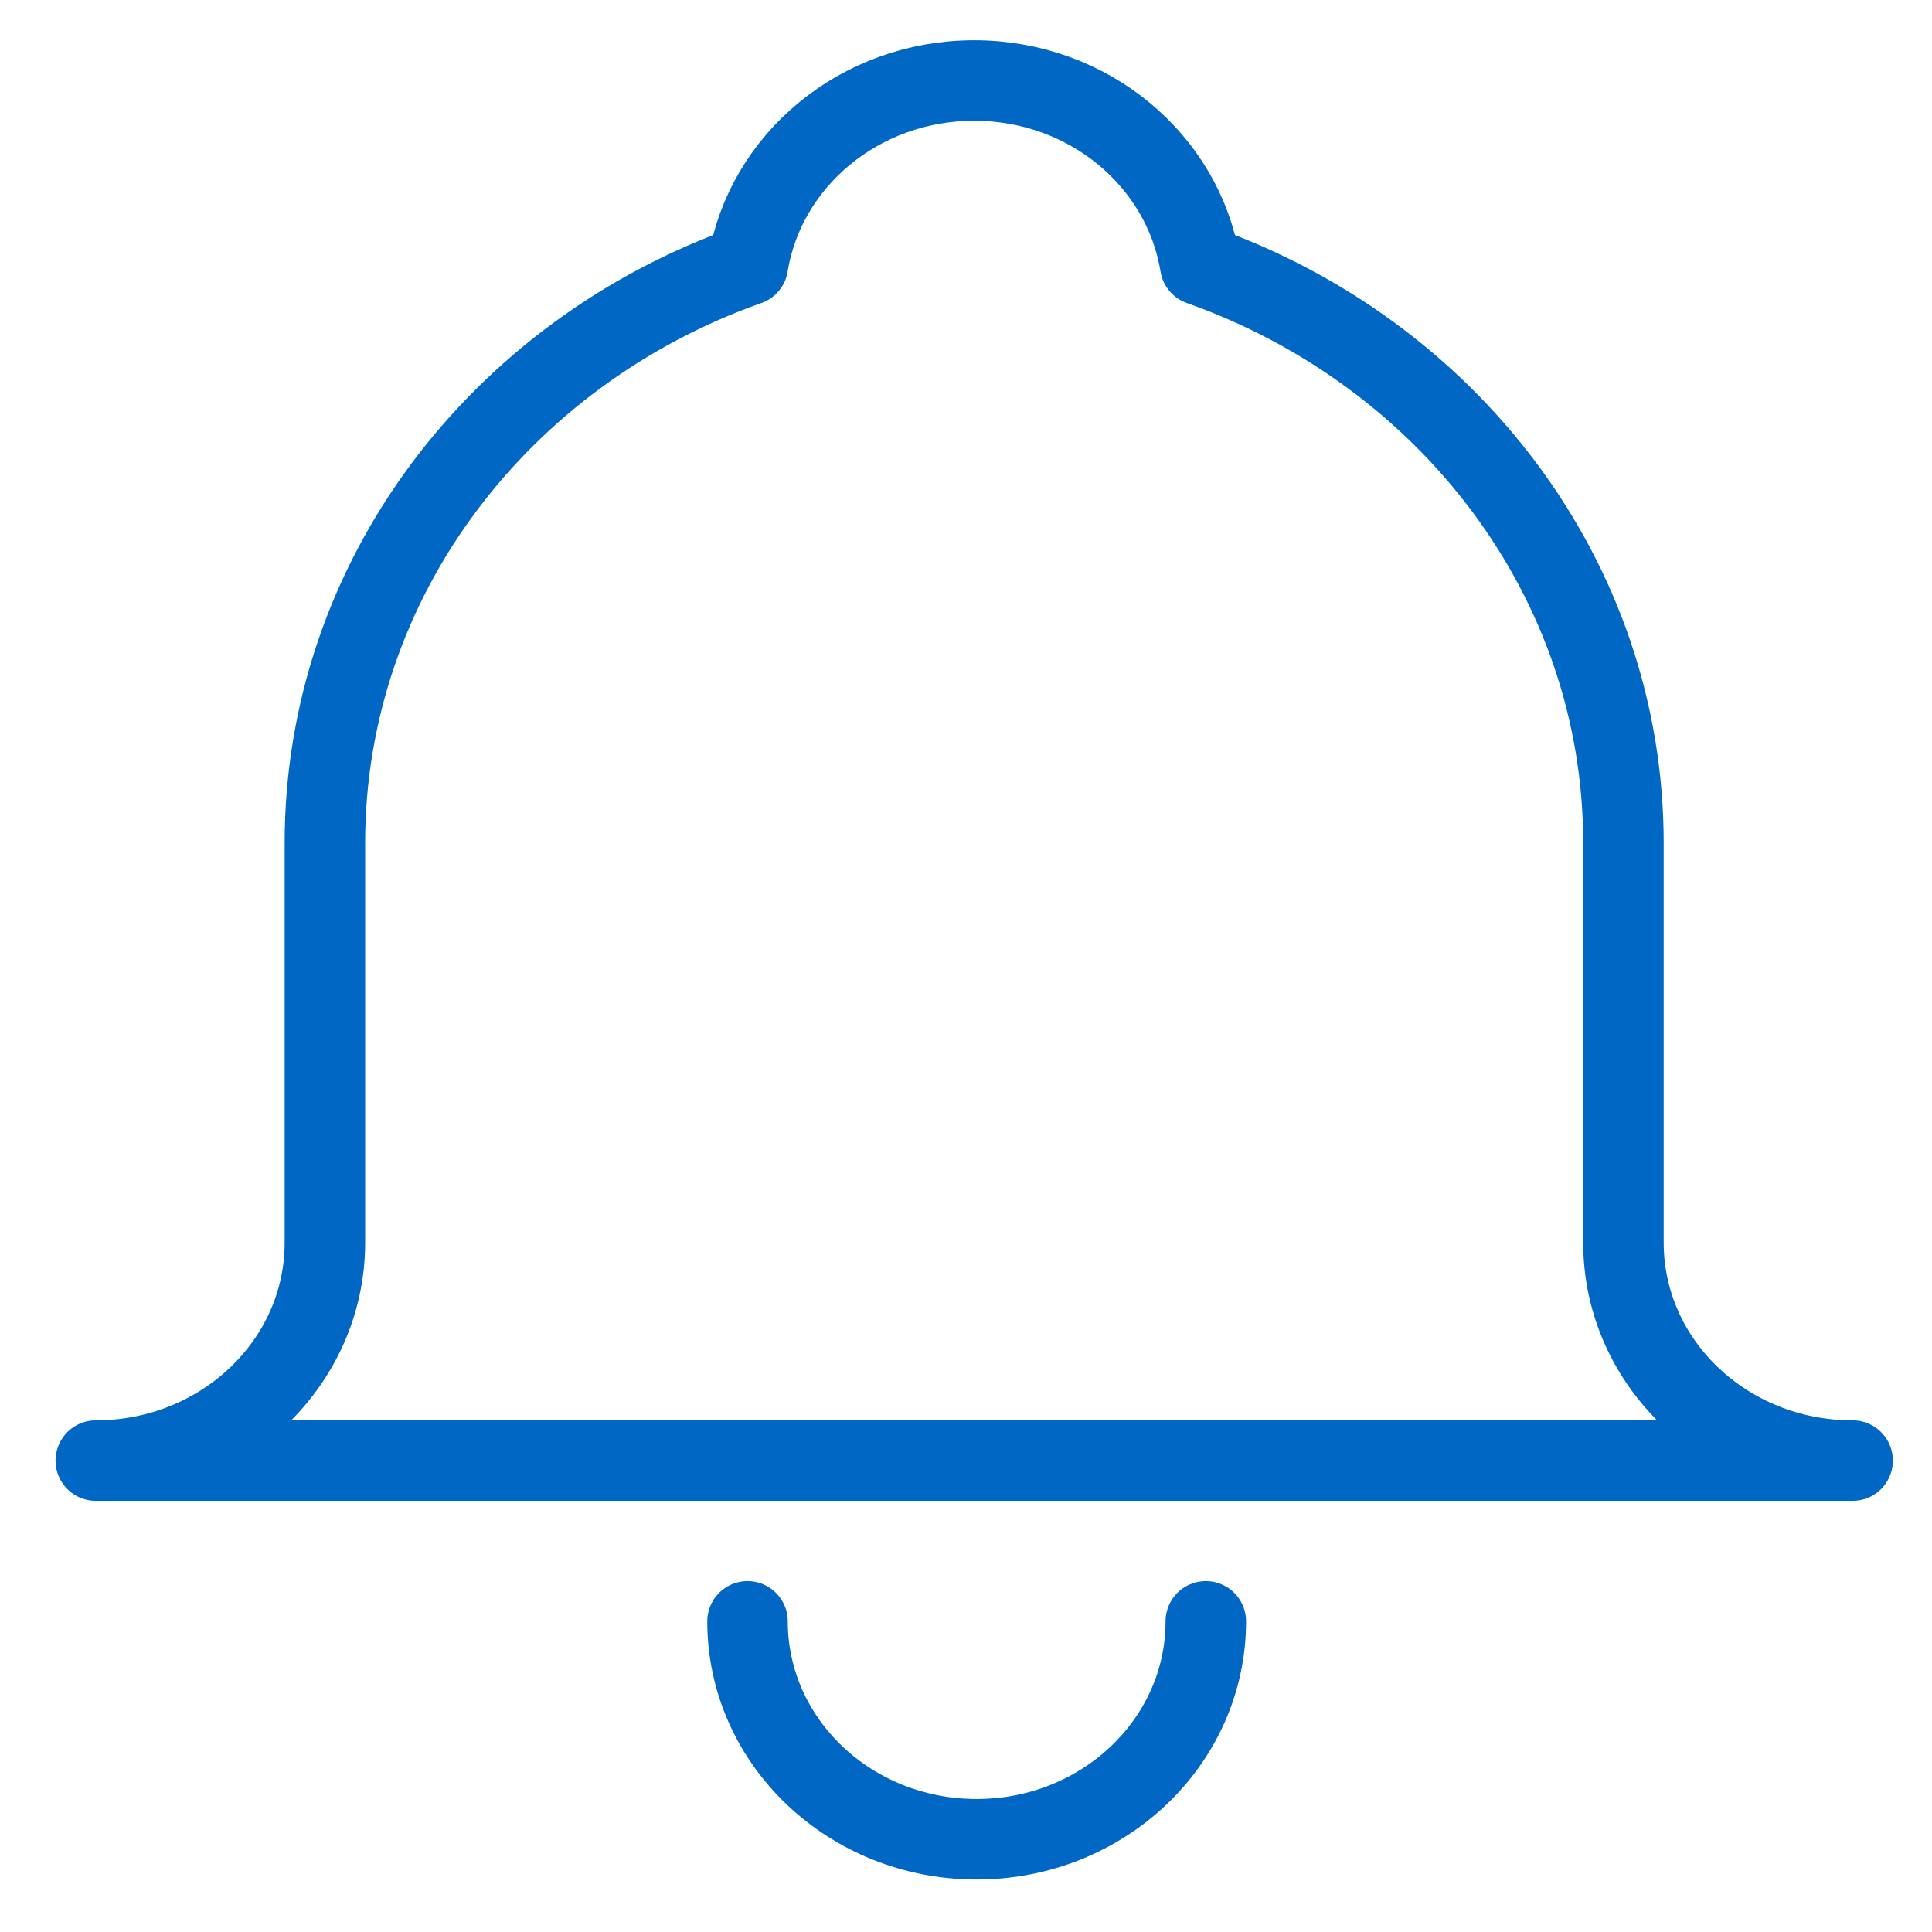
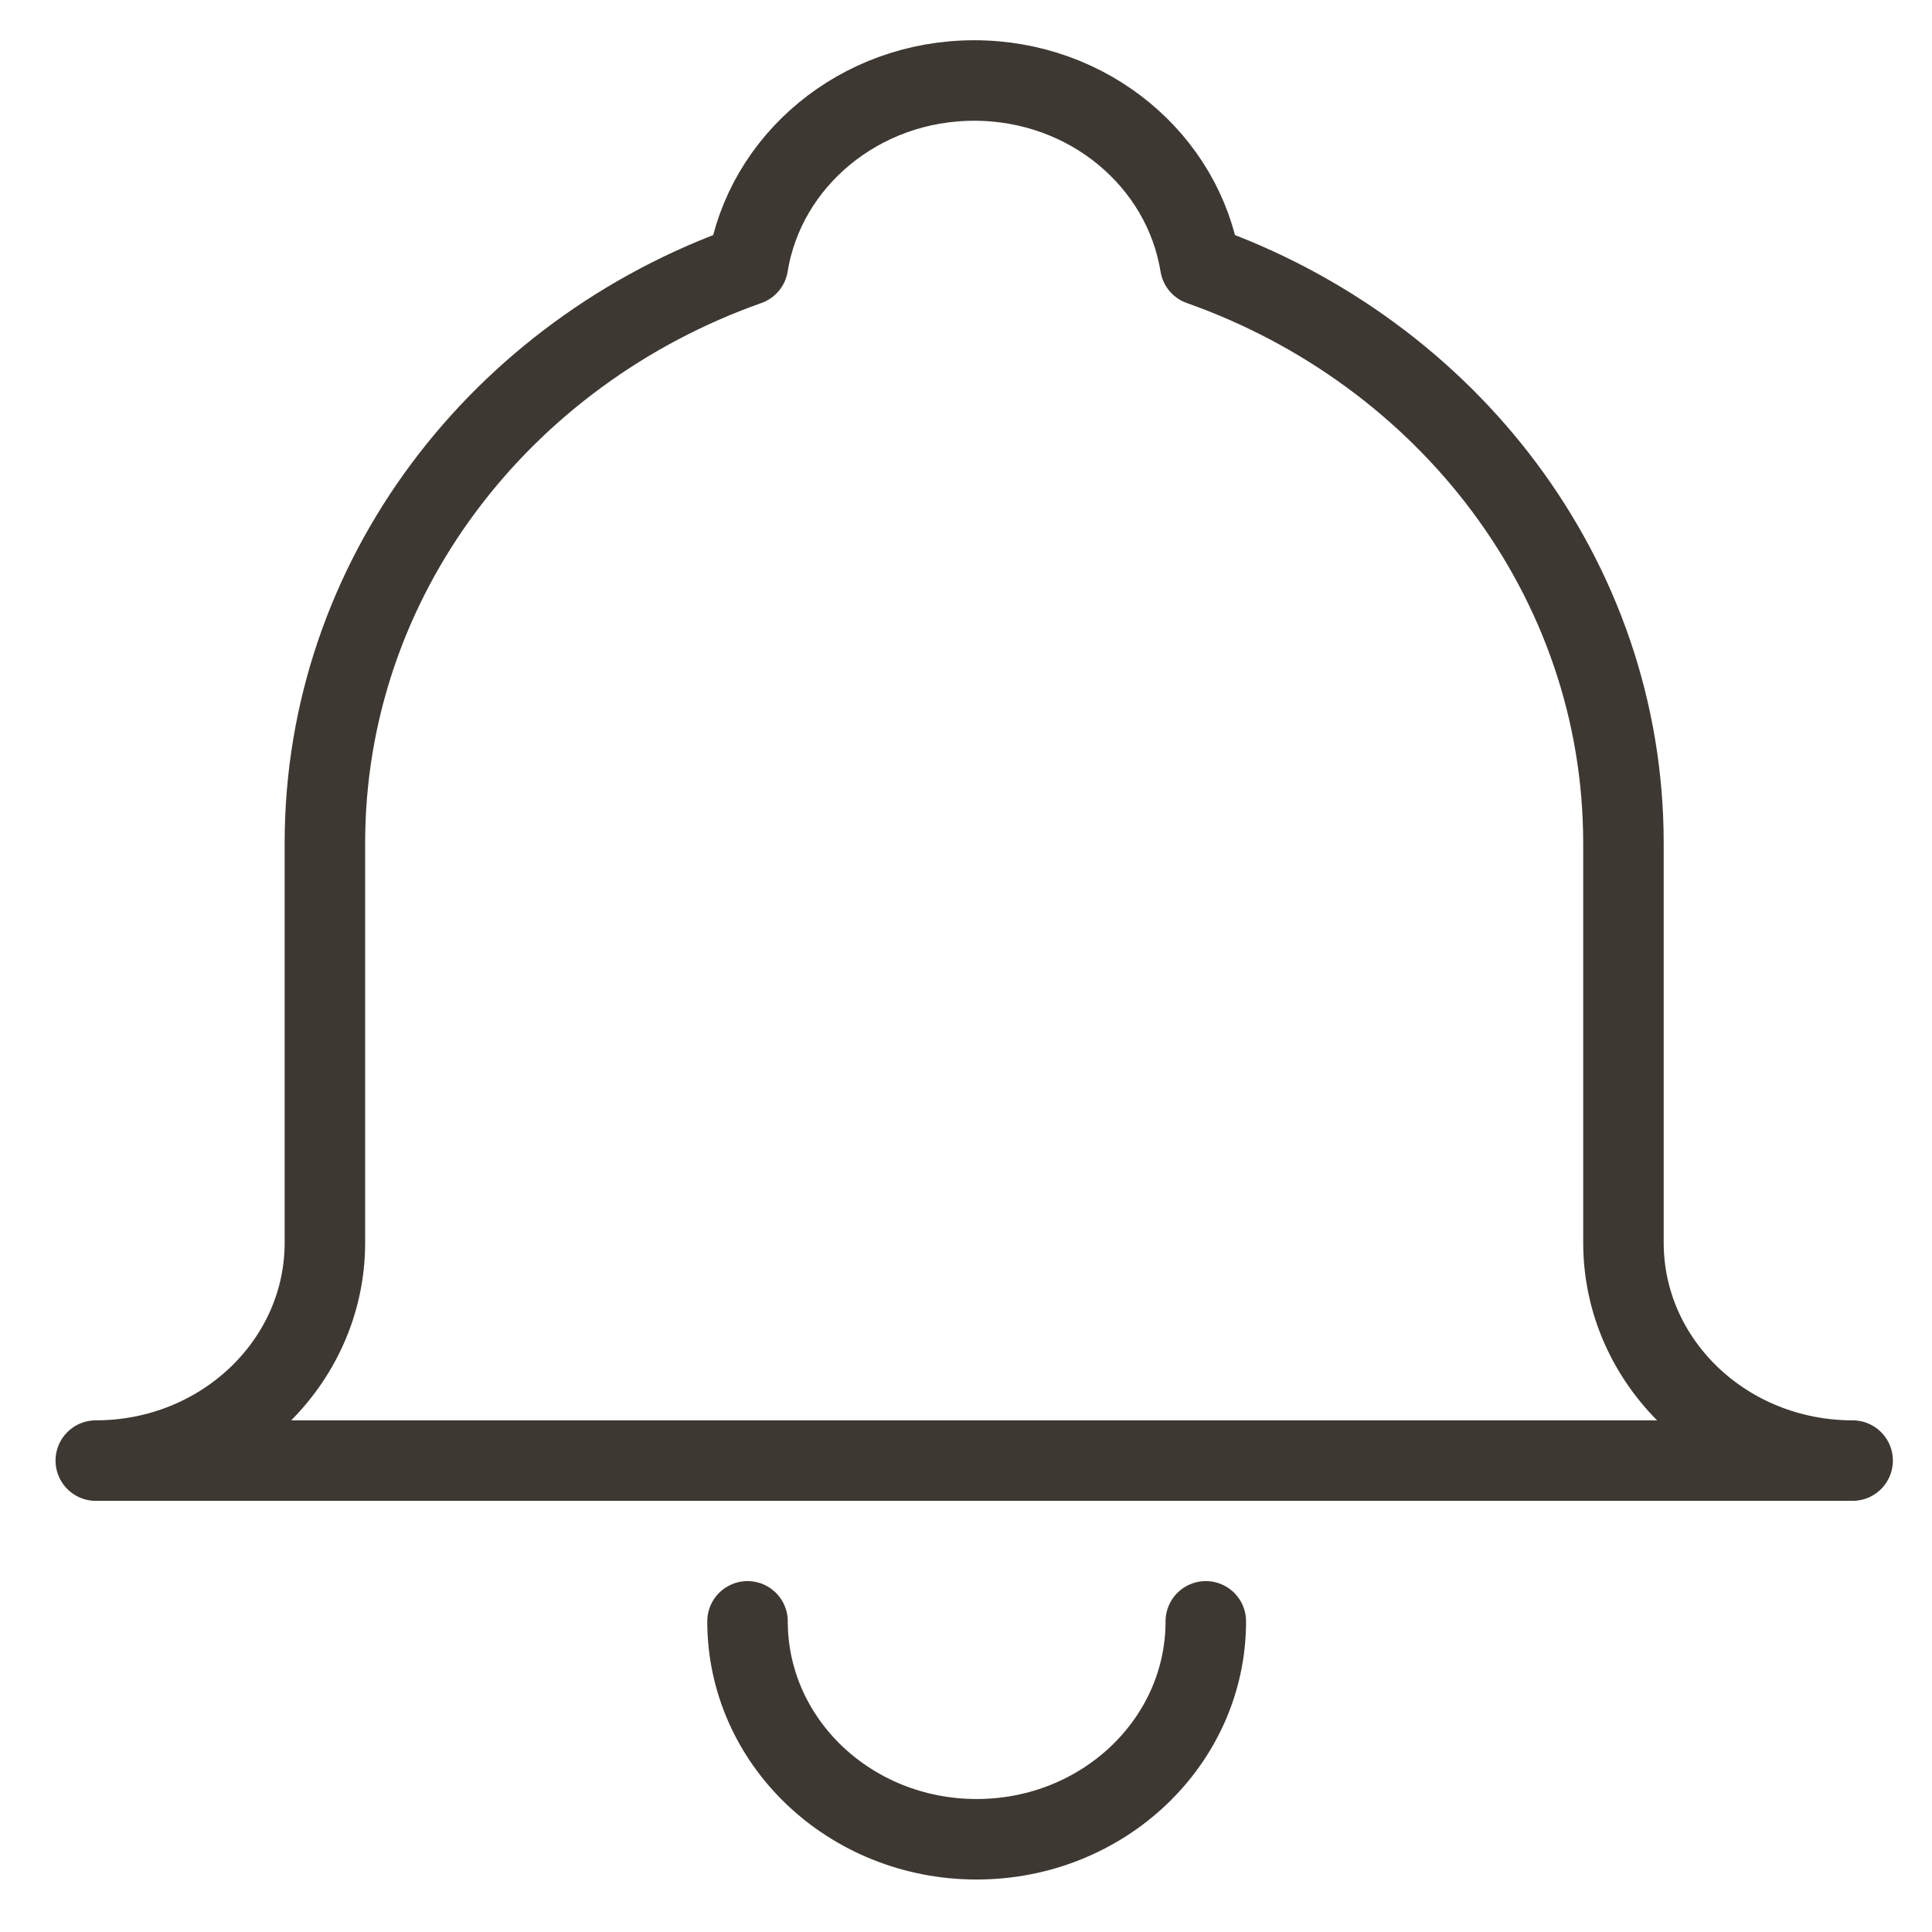
<svg xmlns="http://www.w3.org/2000/svg" width="24px" height="24px" viewBox="0 0 24 24" version="1.1">
  <defs />
  <g id="Page-1" stroke="none" stroke-width="1" fill="none" fill-rule="evenodd">
    <g id="Group" />
-     <g id="Group-2" transform="translate(1, 1)" stroke-linecap="round" stroke="#0067C5" stroke-linejoin="round">
+     <g id="Group-2" transform="translate(1, 1)" stroke-linecap="round" stroke="#3e3832" stroke-linejoin="round">
      <g id="Group-3">
        <path d="M19.167,14.437 L19.167,9.474 C19.167,6.181 16.977,3.378 13.91,2.293 C13.7,0.995 12.525,0 11.102,0 C9.679,0 8.501,0.995 8.291,2.293 C5.224,3.378 3.036,6.181 3.036,9.474 L3.036,14.437 C3.036,15.932 1.761,17.144 0.19,17.144 L22.014,17.144 C20.44,17.144 19.167,15.932 19.167,14.437 L19.167,14.437 Z" id="Stroke-1-Copy" />
        <path d="M13.979,19.141 C13.979,20.636 12.704,21.848 11.132,21.848 C9.558,21.848 8.286,20.636 8.286,19.141" id="Stroke-3-Copy" />
      </g>
    </g>
  </g>
</svg>
